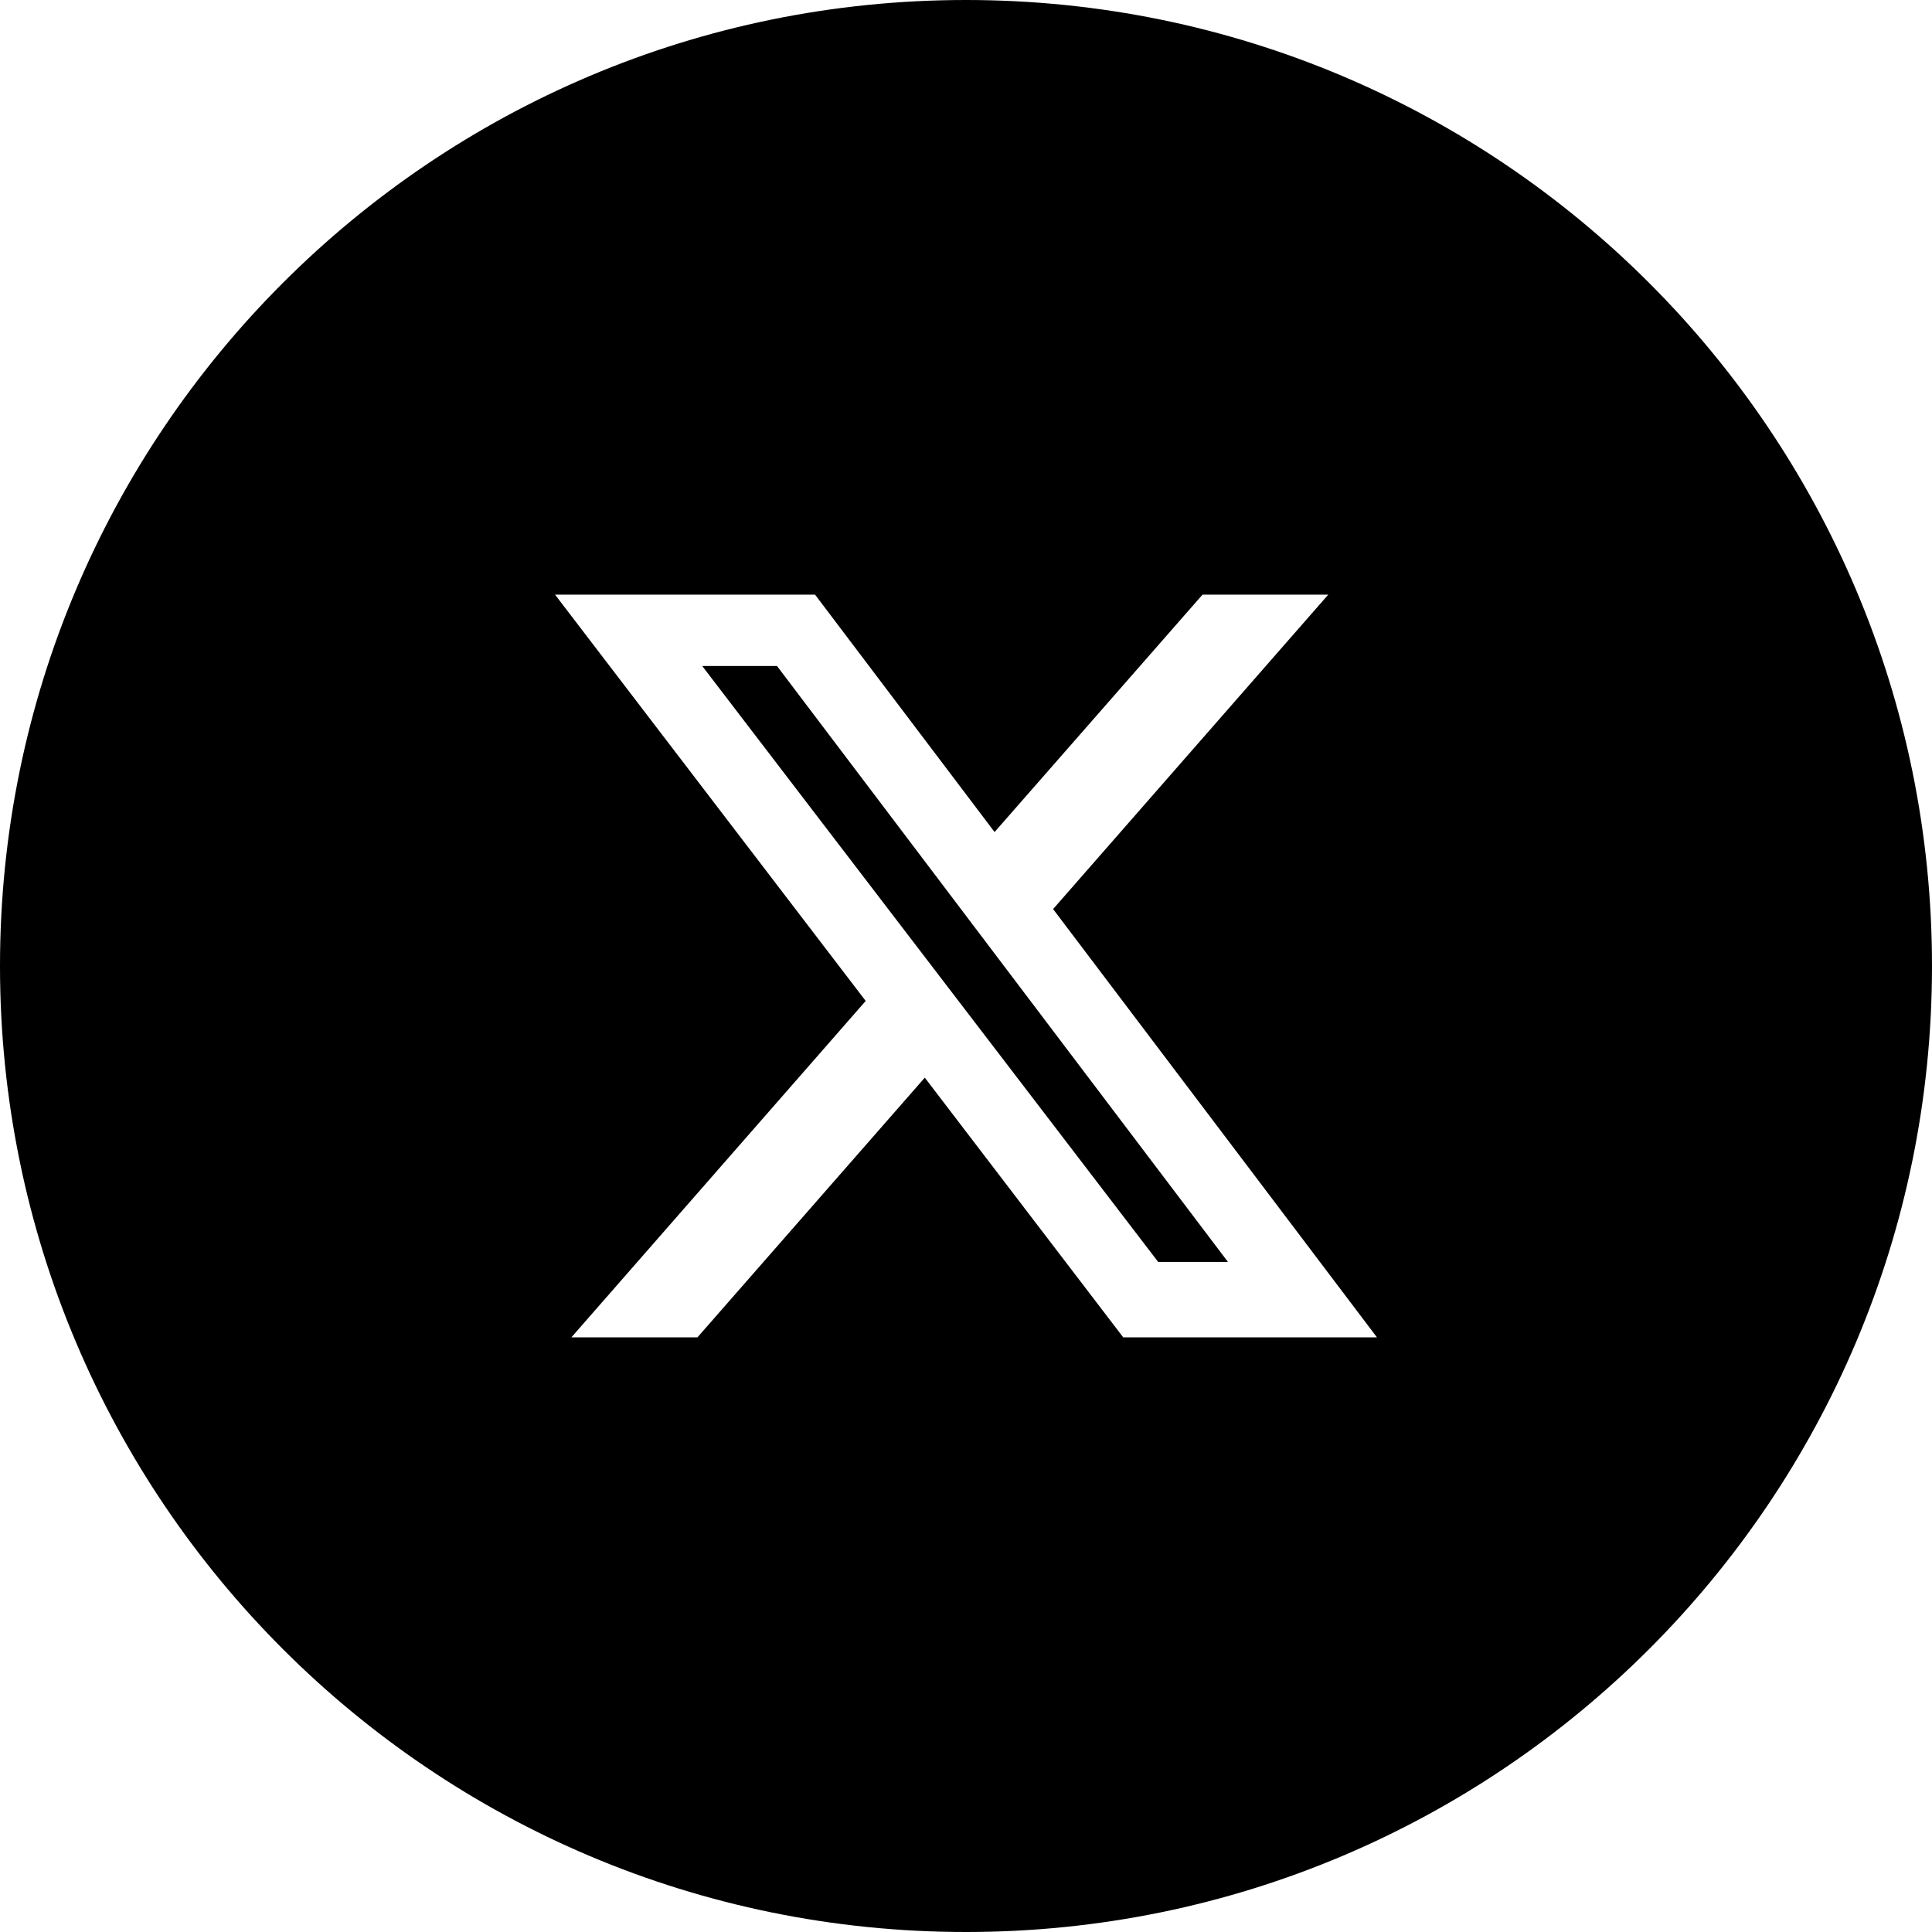
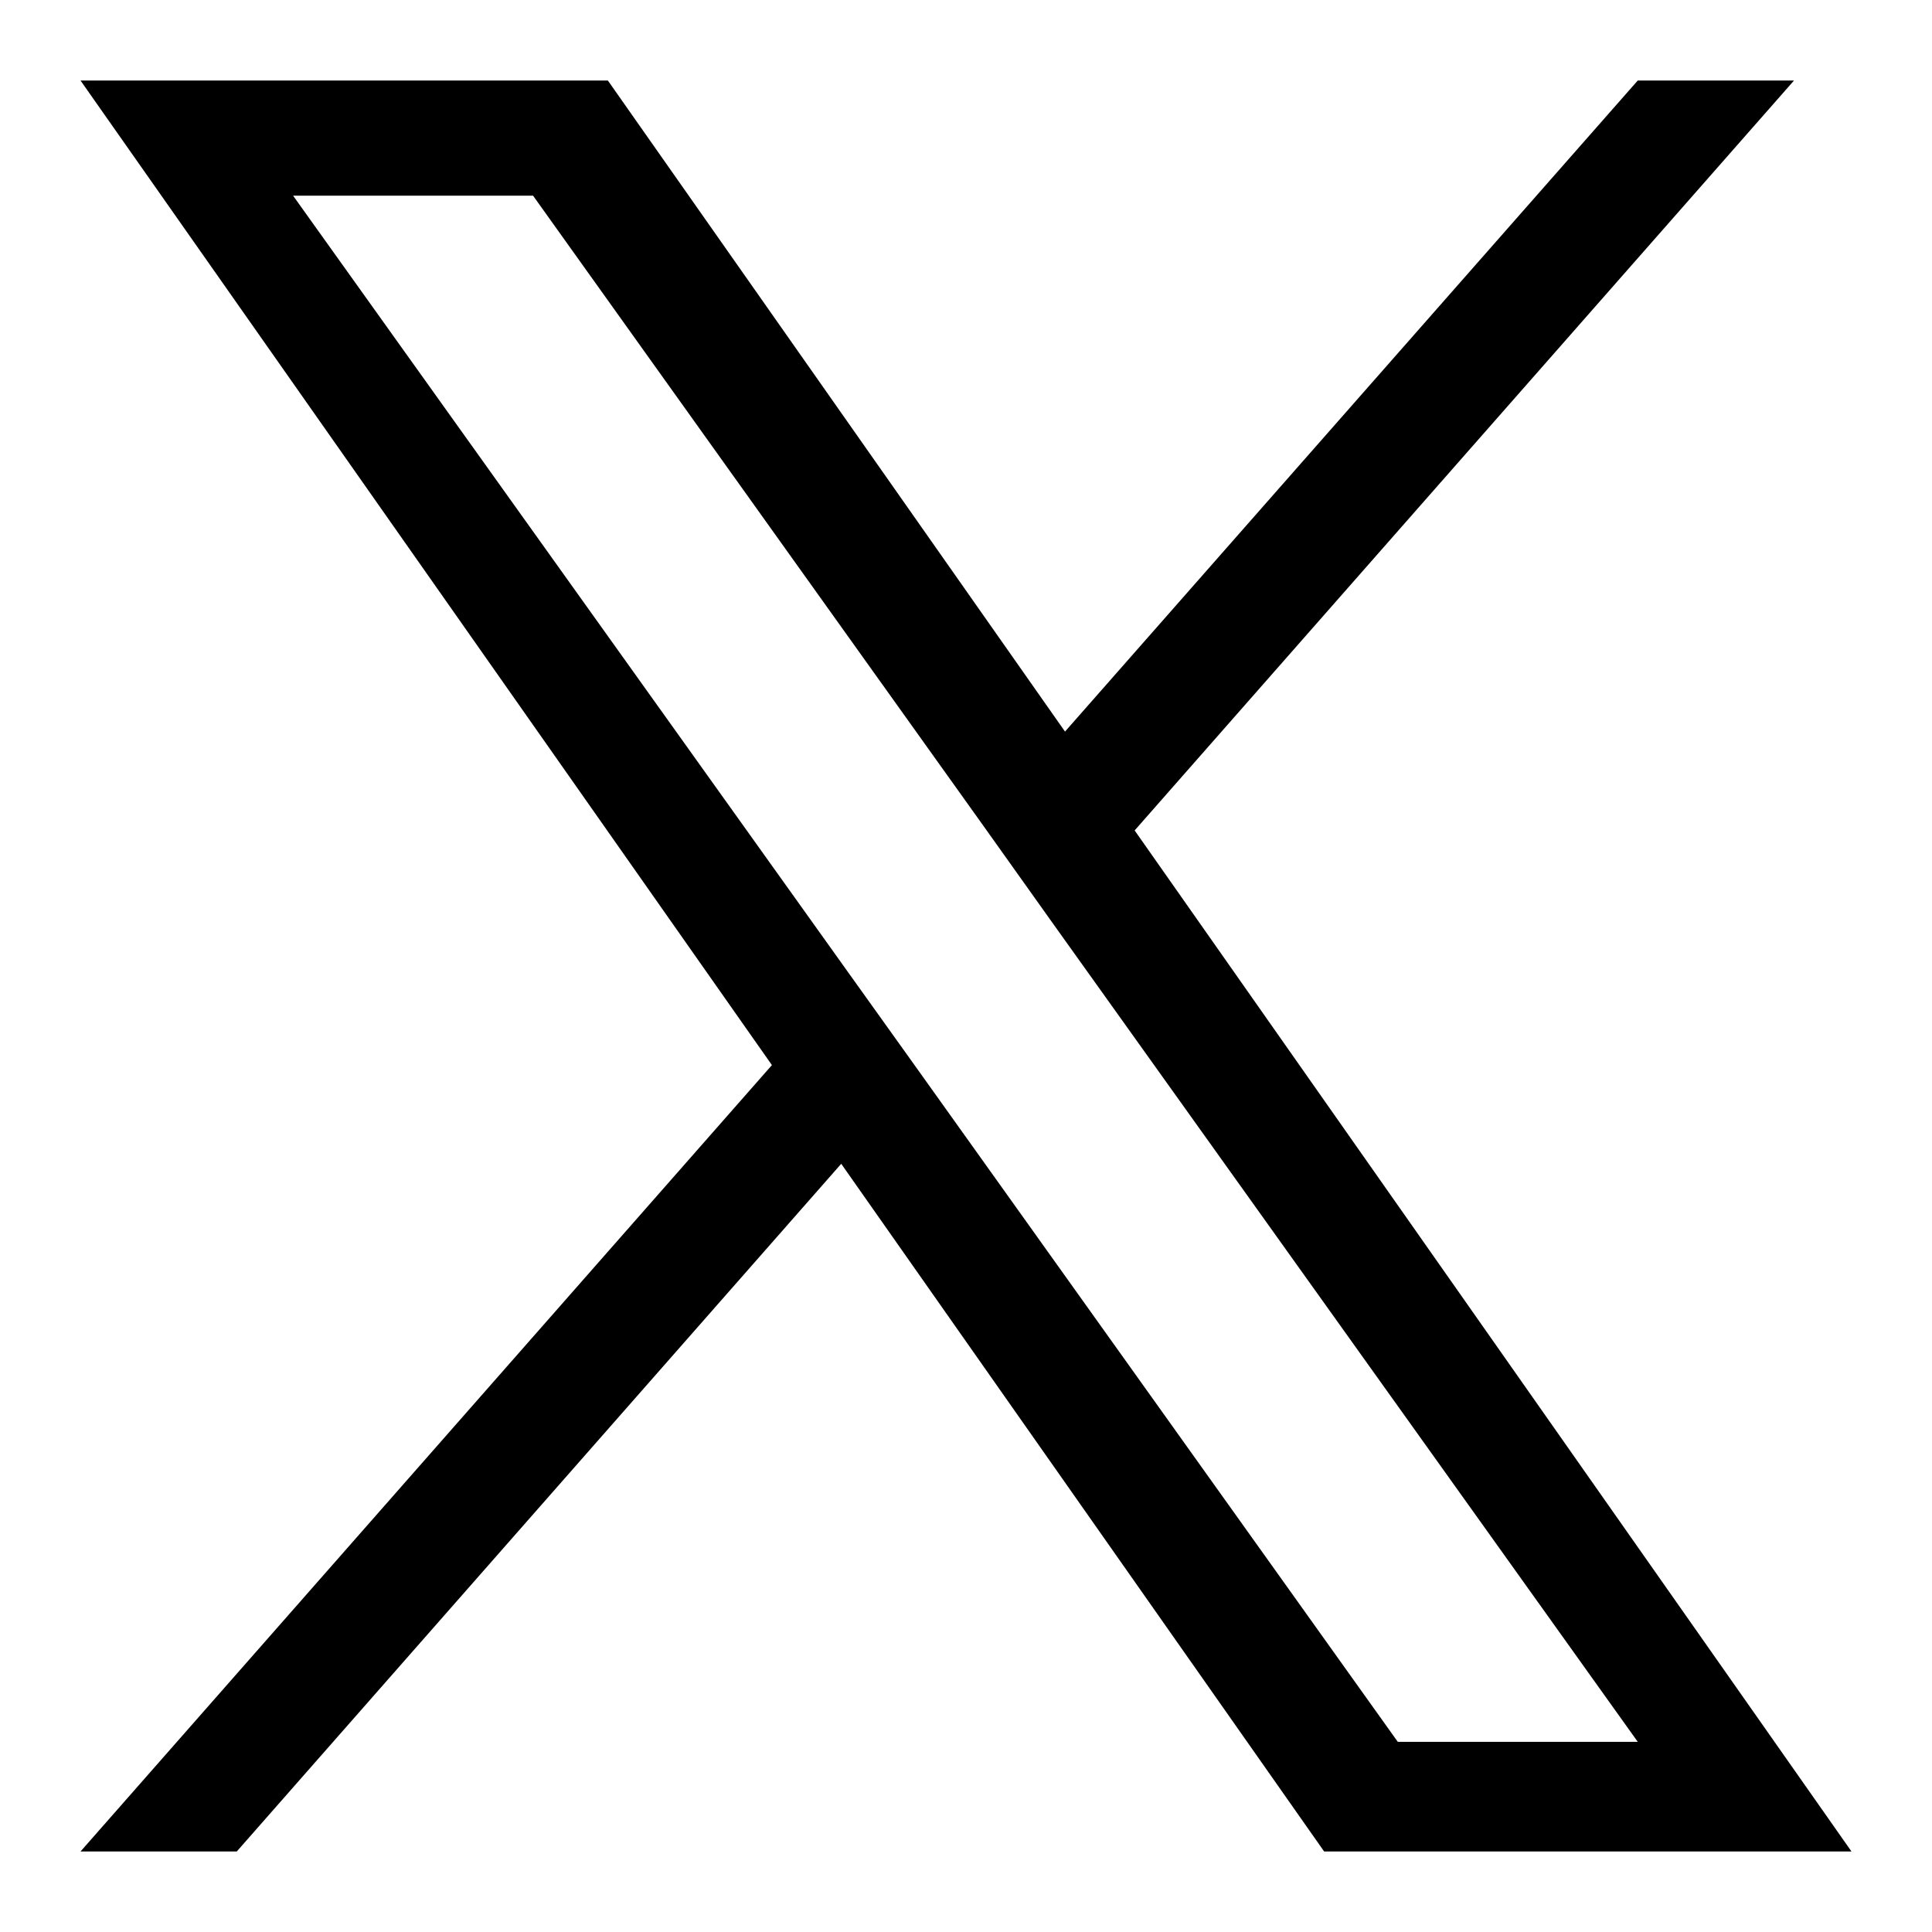
- <svg xmlns="http://www.w3.org/2000/svg" width="24px" height="24px" viewBox="0 0 24 24" version="1.1">
-   <g id="surface1">
-     <path style=" stroke:none;fill-rule:evenodd;fill:rgb(0%,0%,0%);fill-opacity:1;" d="M 12 0 C 18.629 0 24 5.371 24 12 C 24 18.629 18.629 24 12 24 C 5.371 24 0 18.629 0 12 C 0 5.371 5.371 0 12 0 Z M 12 0 " />
-     <path style=" stroke:none;fill-rule:nonzero;fill:rgb(100%,100%,100%);fill-opacity:1;" d="M 14.938 7.387 L 16.5 7.387 L 13.082 11.293 L 17.105 16.613 L 13.953 16.613 L 11.488 13.387 L 8.664 16.613 L 7.098 16.613 L 10.754 12.434 L 6.895 7.387 L 10.125 7.387 L 12.355 10.336 Z M 14.387 15.676 L 15.254 15.676 L 9.652 8.273 L 8.723 8.273 Z M 14.387 15.676 " />
-   </g>
+ <svg xmlns="http://www.w3.org/2000/svg" width="24" height="24" viewBox="0 0 24 24">
+   <path d="M14.095,10.316L22.286,1h-1.941l-7.115,8.088L7.551,1H1l8.589,12.231L1,23h1.941l7.509-8.543L16.449,23H23L14.095,10.316z M11.437,13.338l-0.872-1.219l-6.924-9.688h2.981l5.59,7.822l0.868,1.219l7.265,10.166h-2.981L11.437,13.338z" />
</svg>
